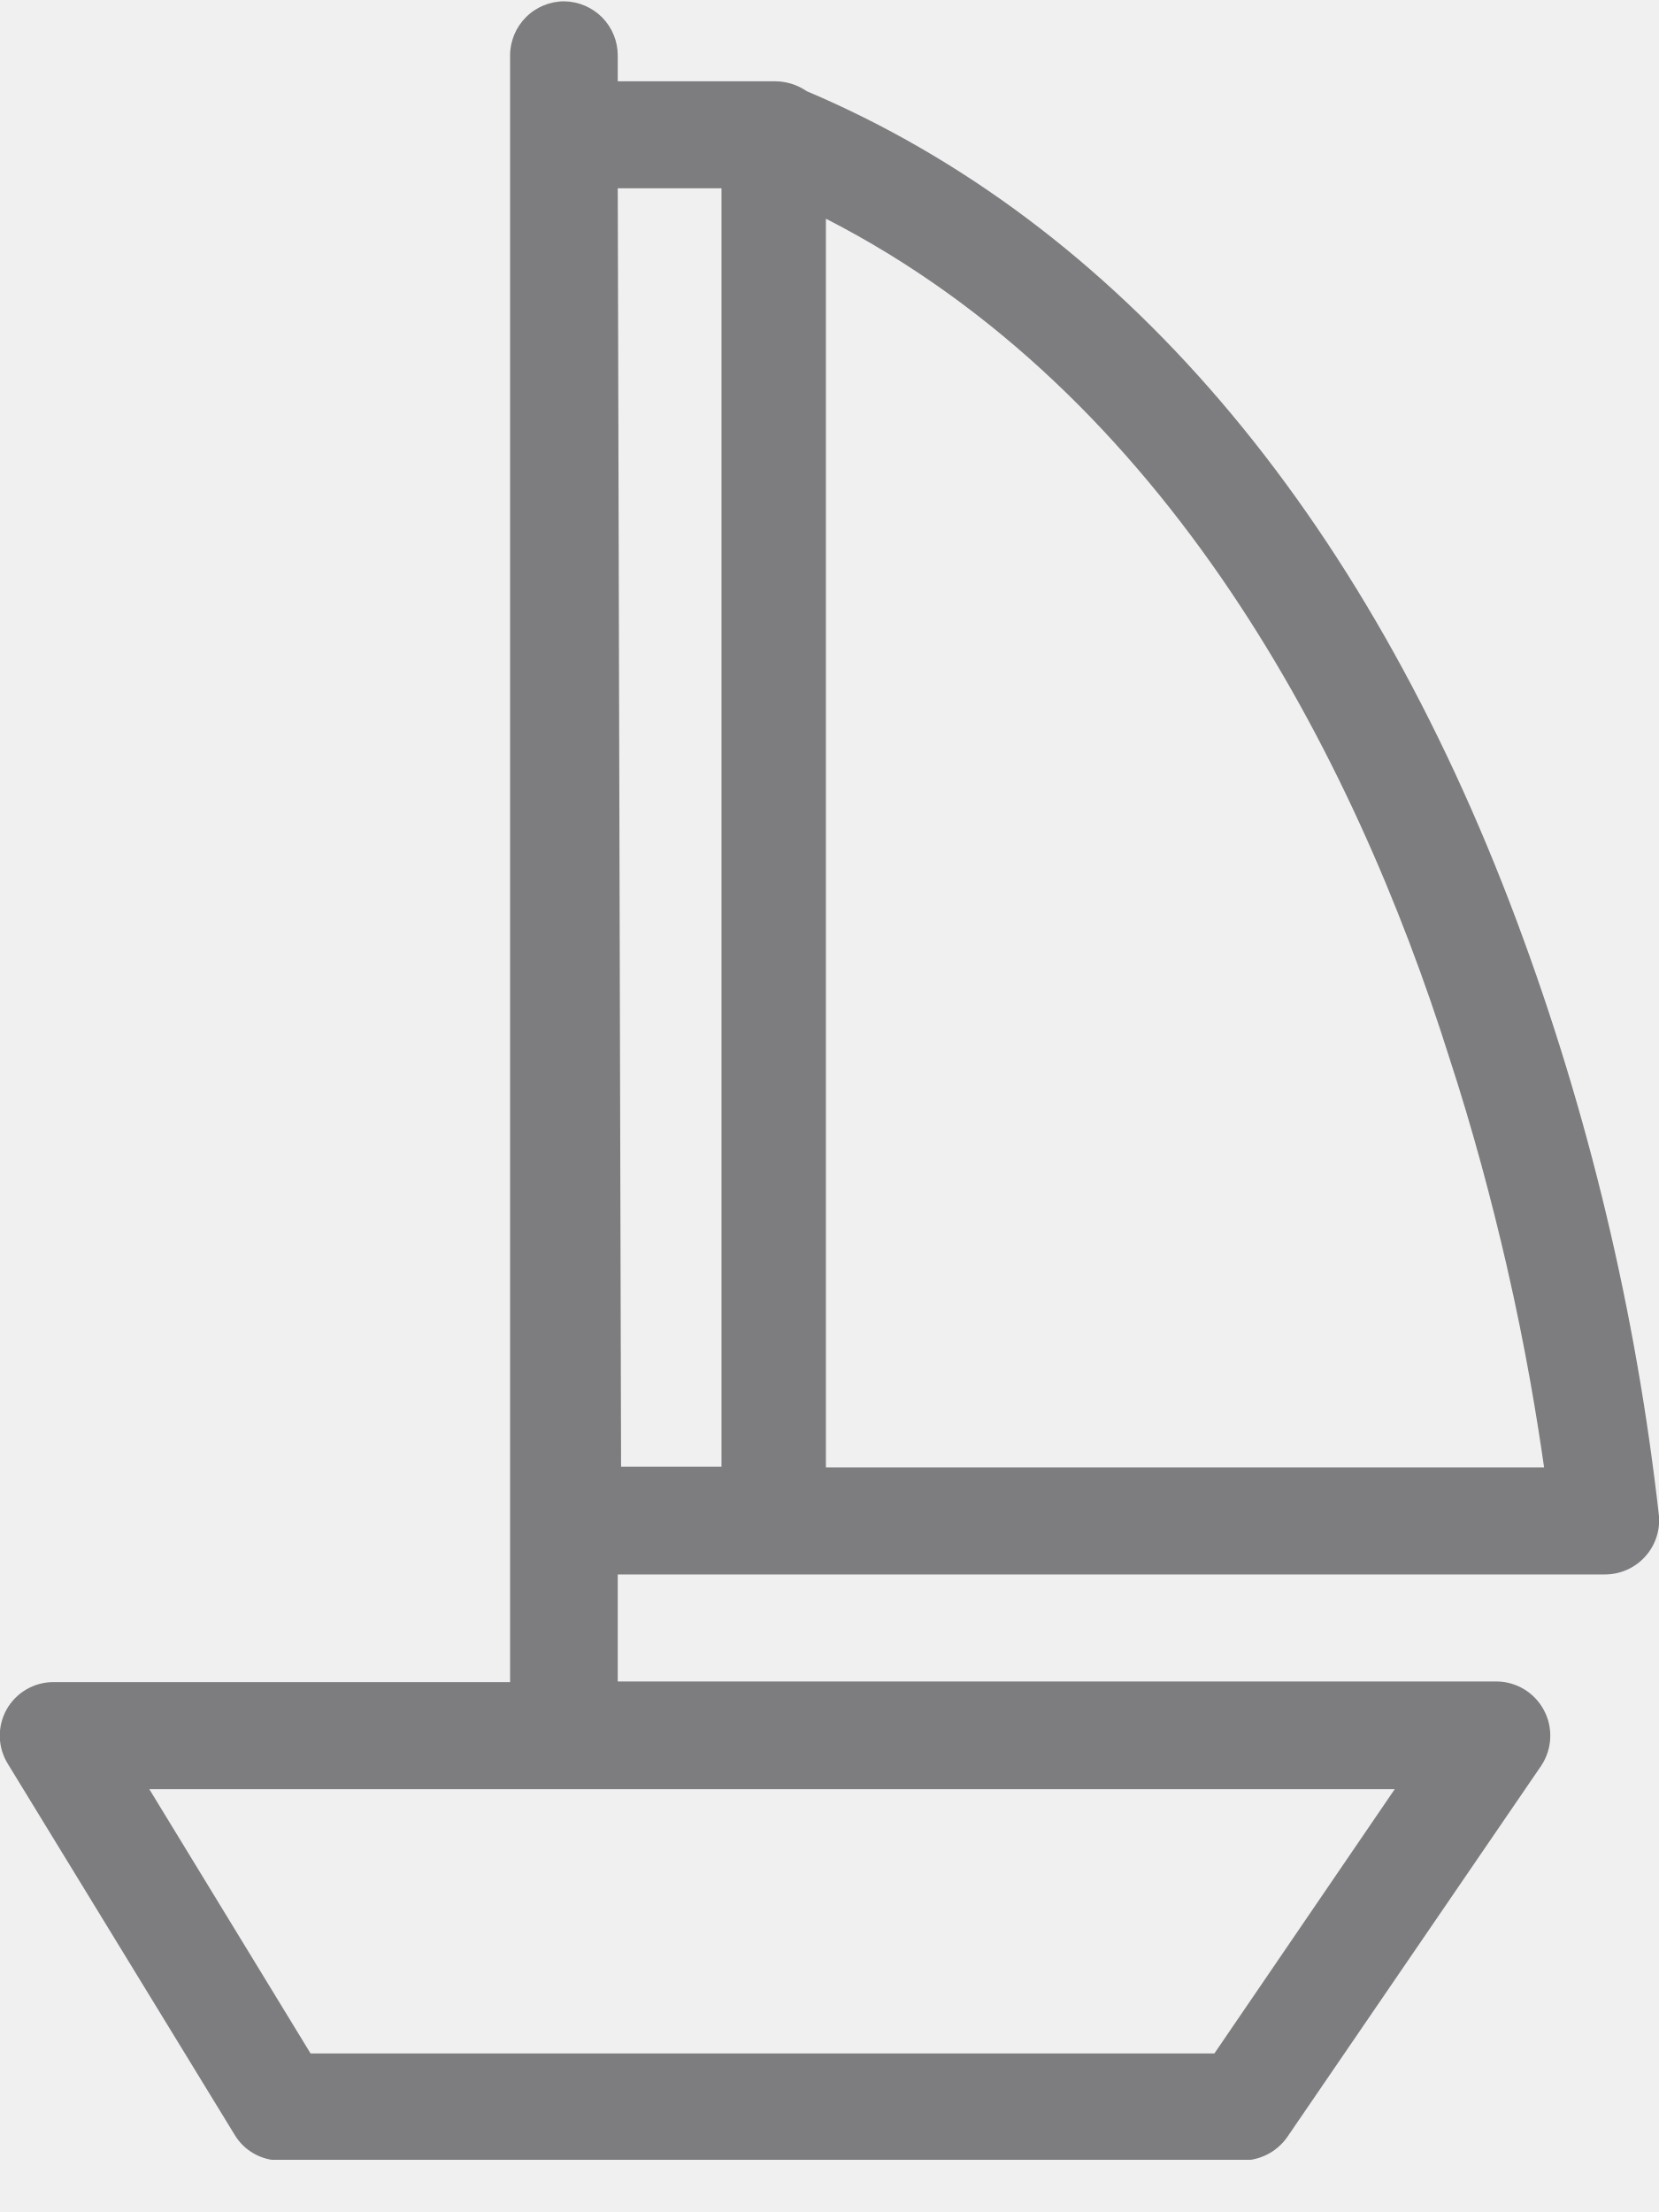
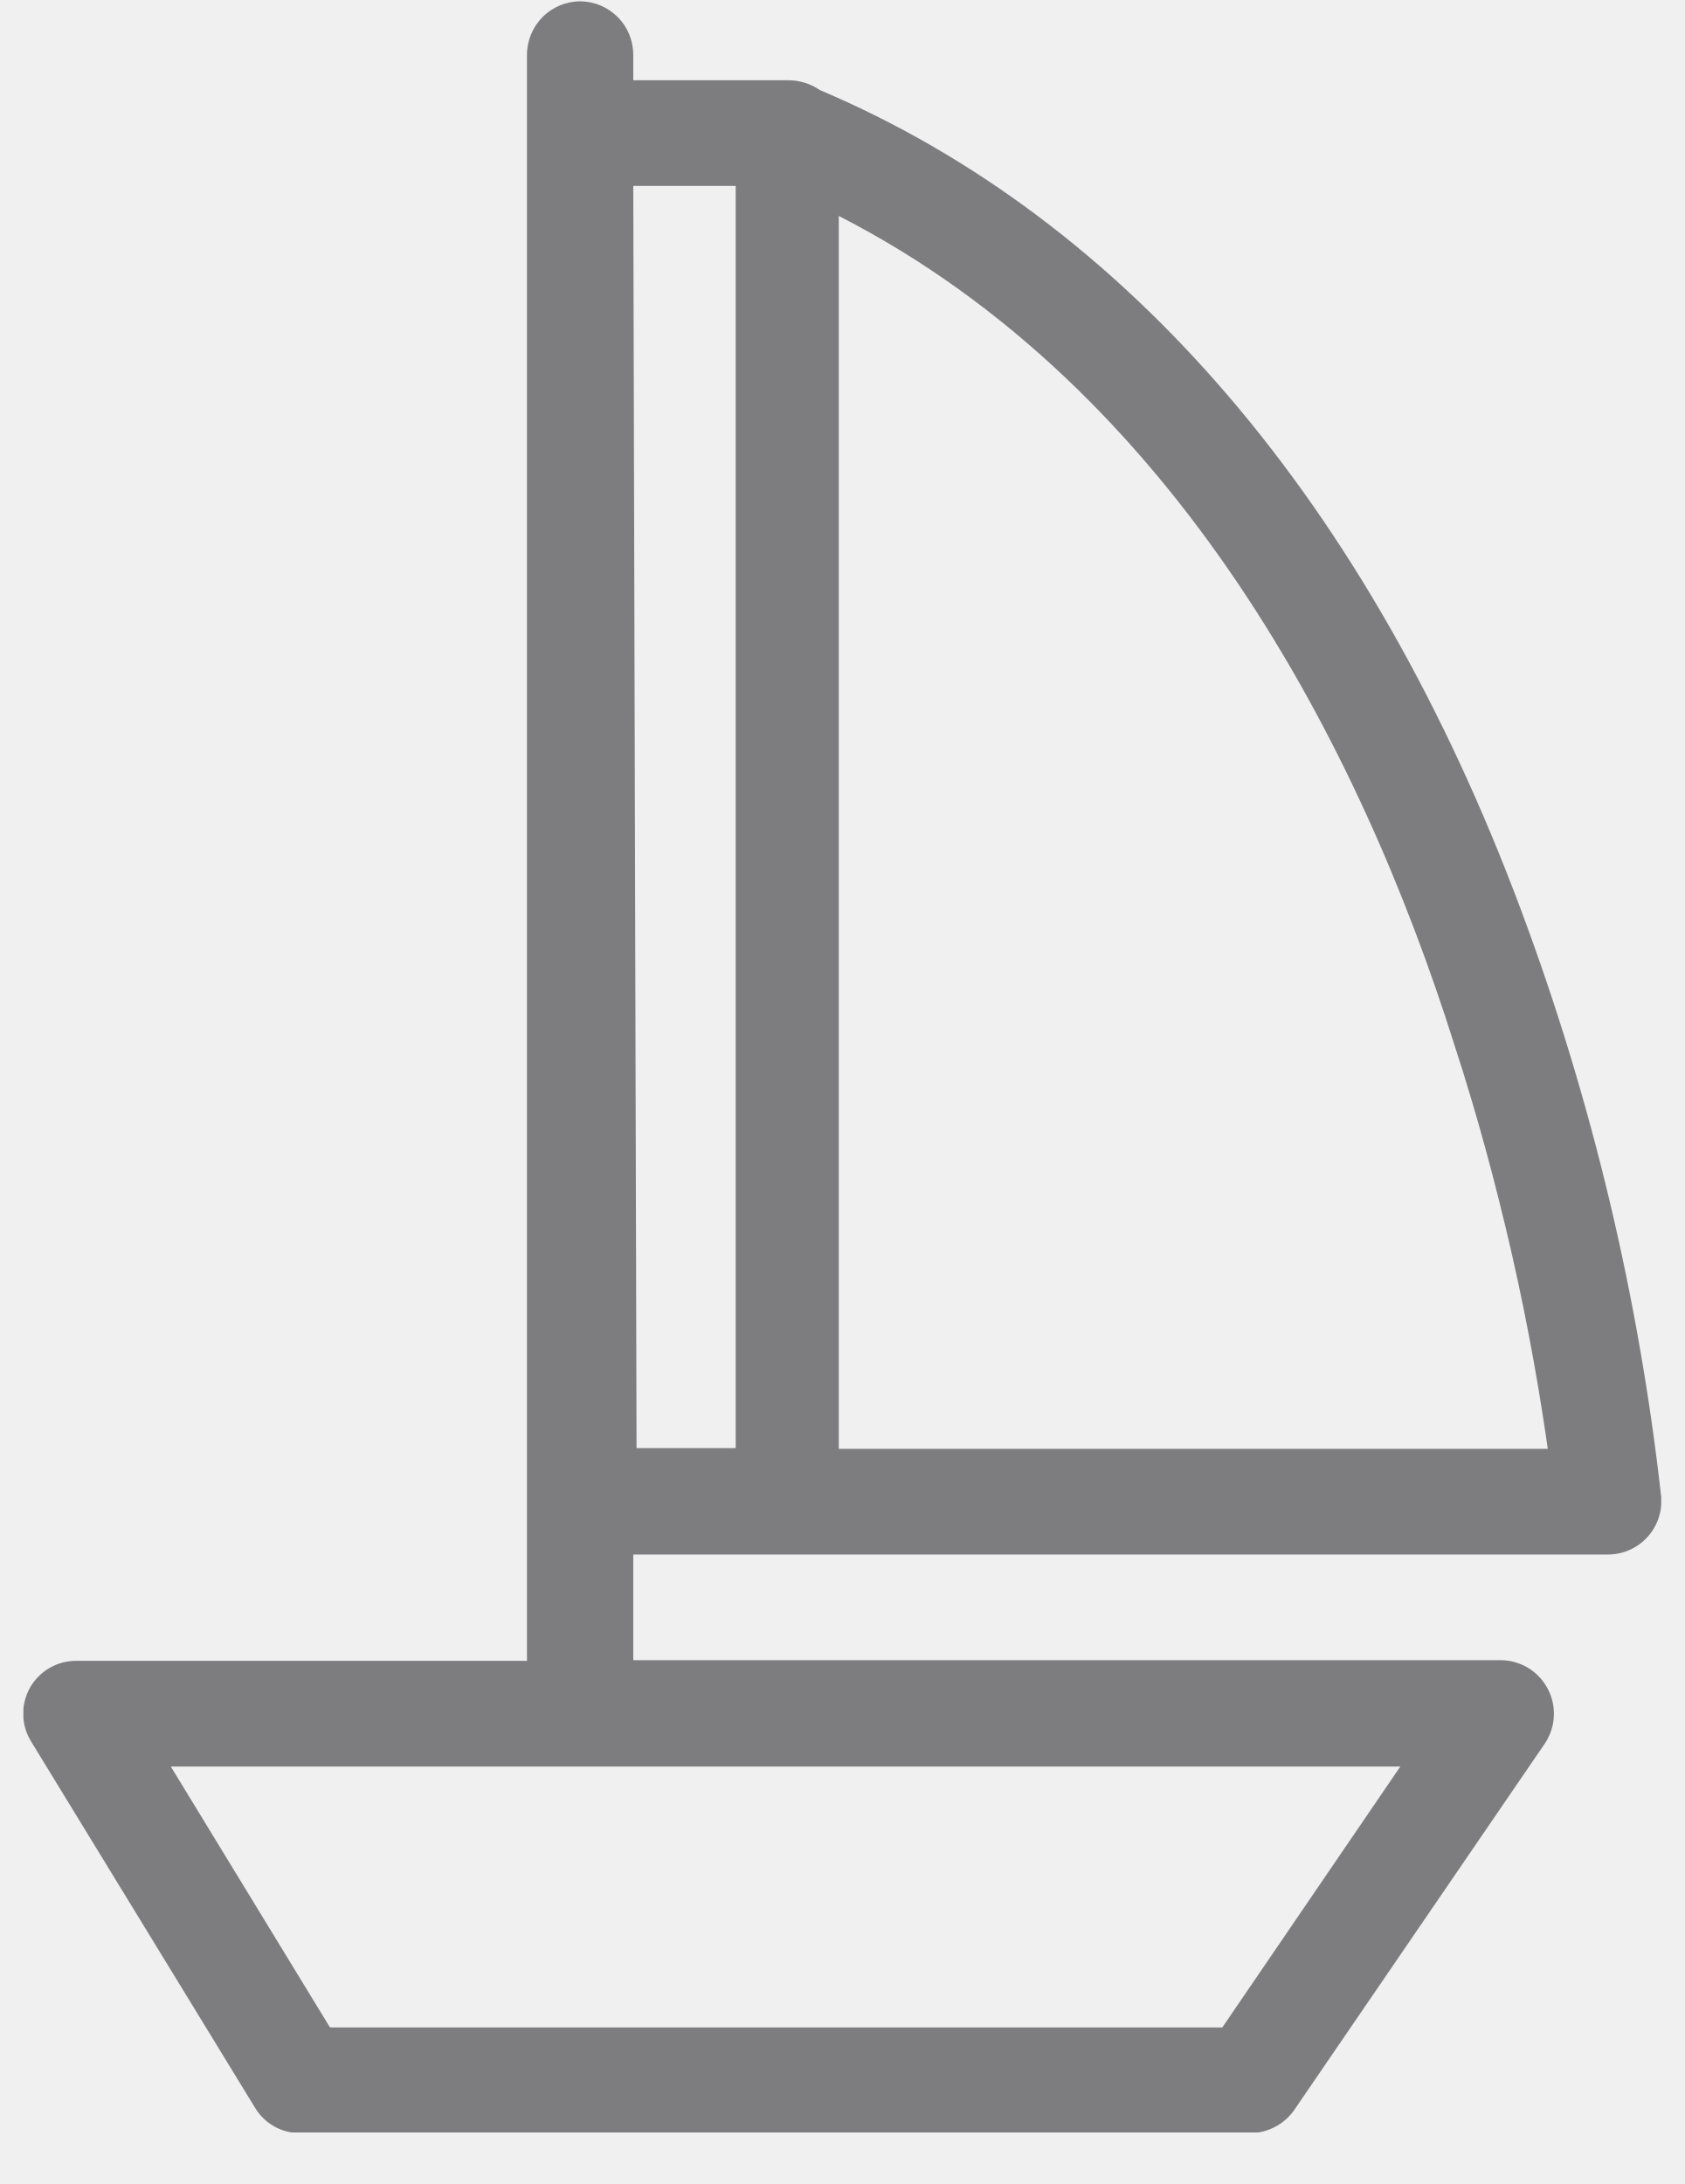
- <svg xmlns="http://www.w3.org/2000/svg" width="30" height="40" viewBox="0 0 30 40" fill="none">
+ <svg xmlns="http://www.w3.org/2000/svg" width="27" height="35" viewBox="0 0 30 40" fill="none">
  <g id="ÑÐ¾Ð²ÐµÐ½ 1" clip-path="url(#clip0_140_361)">
    <path id="Vector" d="M4.242 38.602C4.327 38.745 4.448 38.863 4.592 38.944C4.737 39.026 4.9 39.069 5.066 39.068H22.462C22.62 39.069 22.777 39.031 22.919 38.958C23.06 38.885 23.182 38.78 23.274 38.65L27.874 31.924C27.97 31.776 28.026 31.606 28.033 31.43C28.041 31.254 28.002 31.079 27.918 30.924C27.835 30.768 27.712 30.638 27.561 30.547C27.41 30.456 27.238 30.407 27.061 30.406H11.171V28.471H29.021C29.156 28.471 29.289 28.444 29.413 28.39C29.537 28.336 29.648 28.258 29.74 28.159C29.832 28.06 29.903 27.944 29.947 27.816C29.992 27.689 30.01 27.554 30 27.419C29.588 23.743 28.726 20.132 27.432 16.667C24.648 9.212 20.203 4.026 14.588 1.649C14.419 1.533 14.22 1.47 14.015 1.47H11.171V1.004C11.171 0.746 11.07 0.498 10.889 0.315C10.707 0.132 10.461 0.027 10.203 0.024C9.944 0.024 9.694 0.127 9.511 0.311C9.327 0.495 9.224 0.744 9.224 1.004V30.418H0.968C0.795 30.417 0.625 30.463 0.475 30.551C0.326 30.638 0.202 30.764 0.118 30.915C0.034 31.067 -0.008 31.238 -0.004 31.411C0.001 31.584 0.052 31.753 0.144 31.9L4.242 38.602ZM14.935 22.855V3.955C21.123 7.121 24.493 13.692 26.201 19.104C26.643 20.454 26.978 21.732 27.241 22.867C27.599 24.421 27.802 25.699 27.922 26.535H14.935V22.855ZM11.171 3.405H13.047V26.523H11.231L11.171 3.405ZM25.221 32.354L21.96 37.133H5.616L2.7 32.354H25.221Z" fill="#7D7D80" />
  </g>
  <defs>
    <clipPath id="clip0_140_361">
      <rect width="30" height="39.056" fill="white" />
    </clipPath>
  </defs>
</svg>
